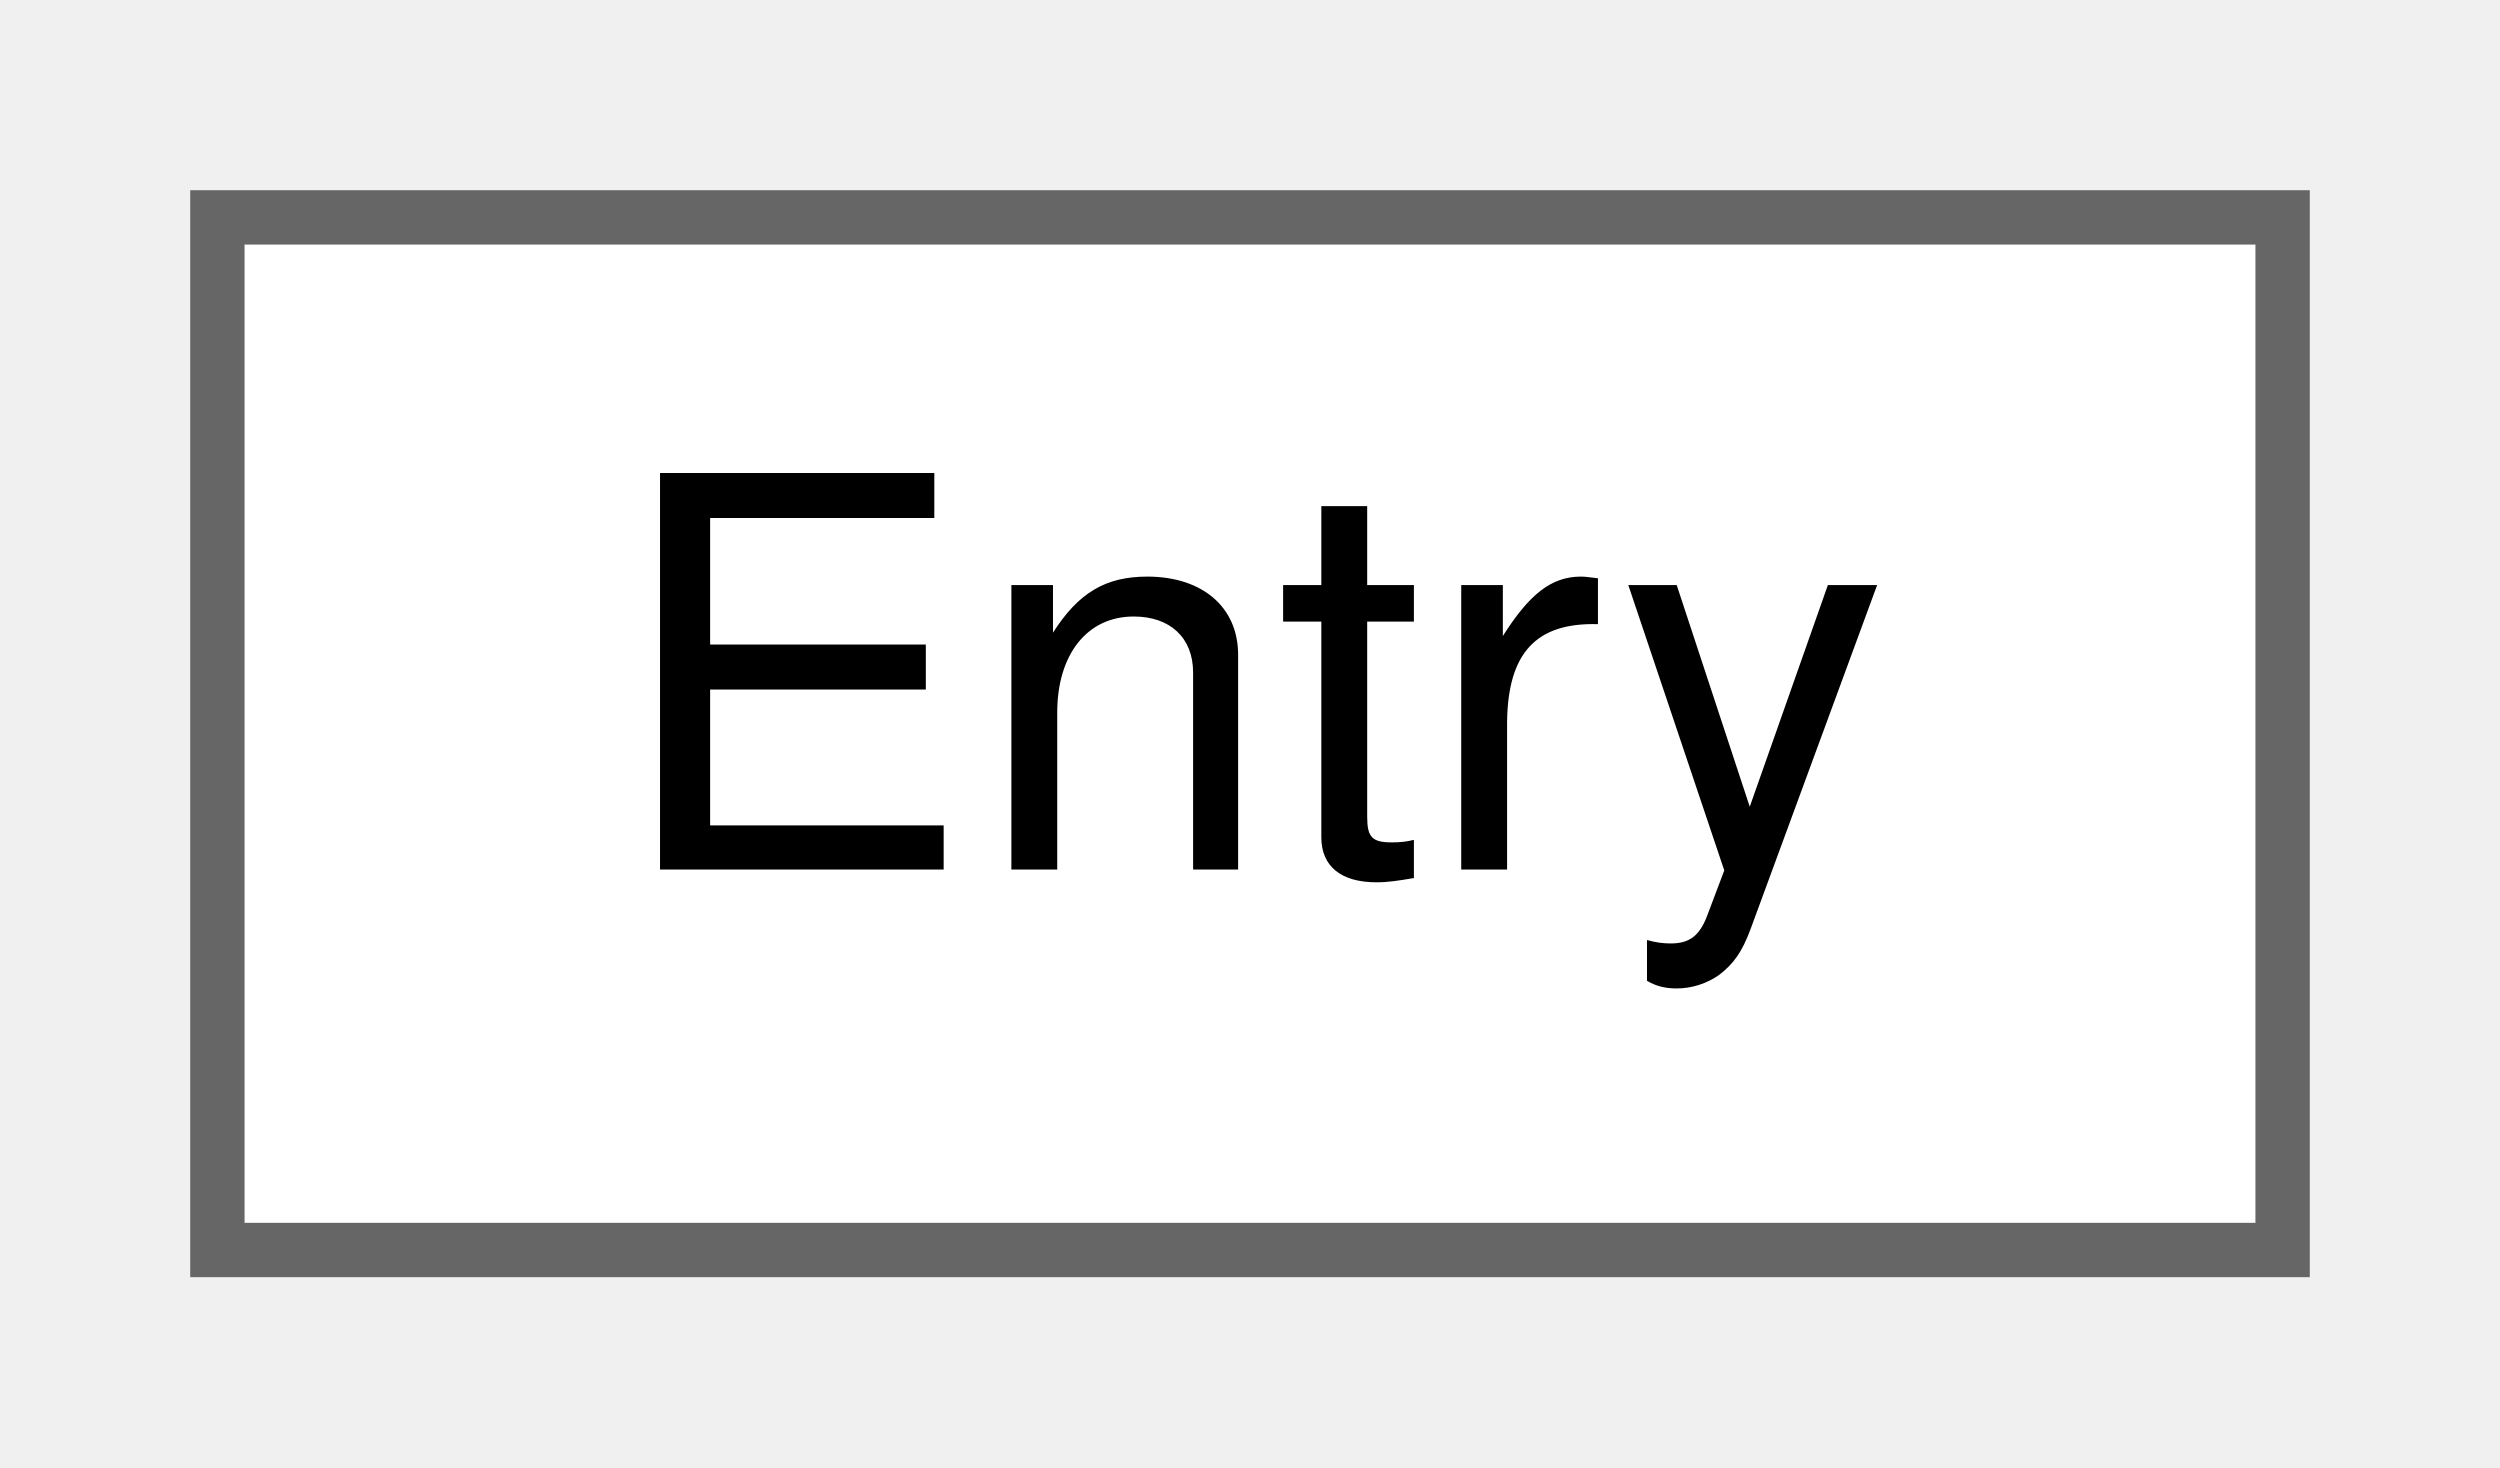
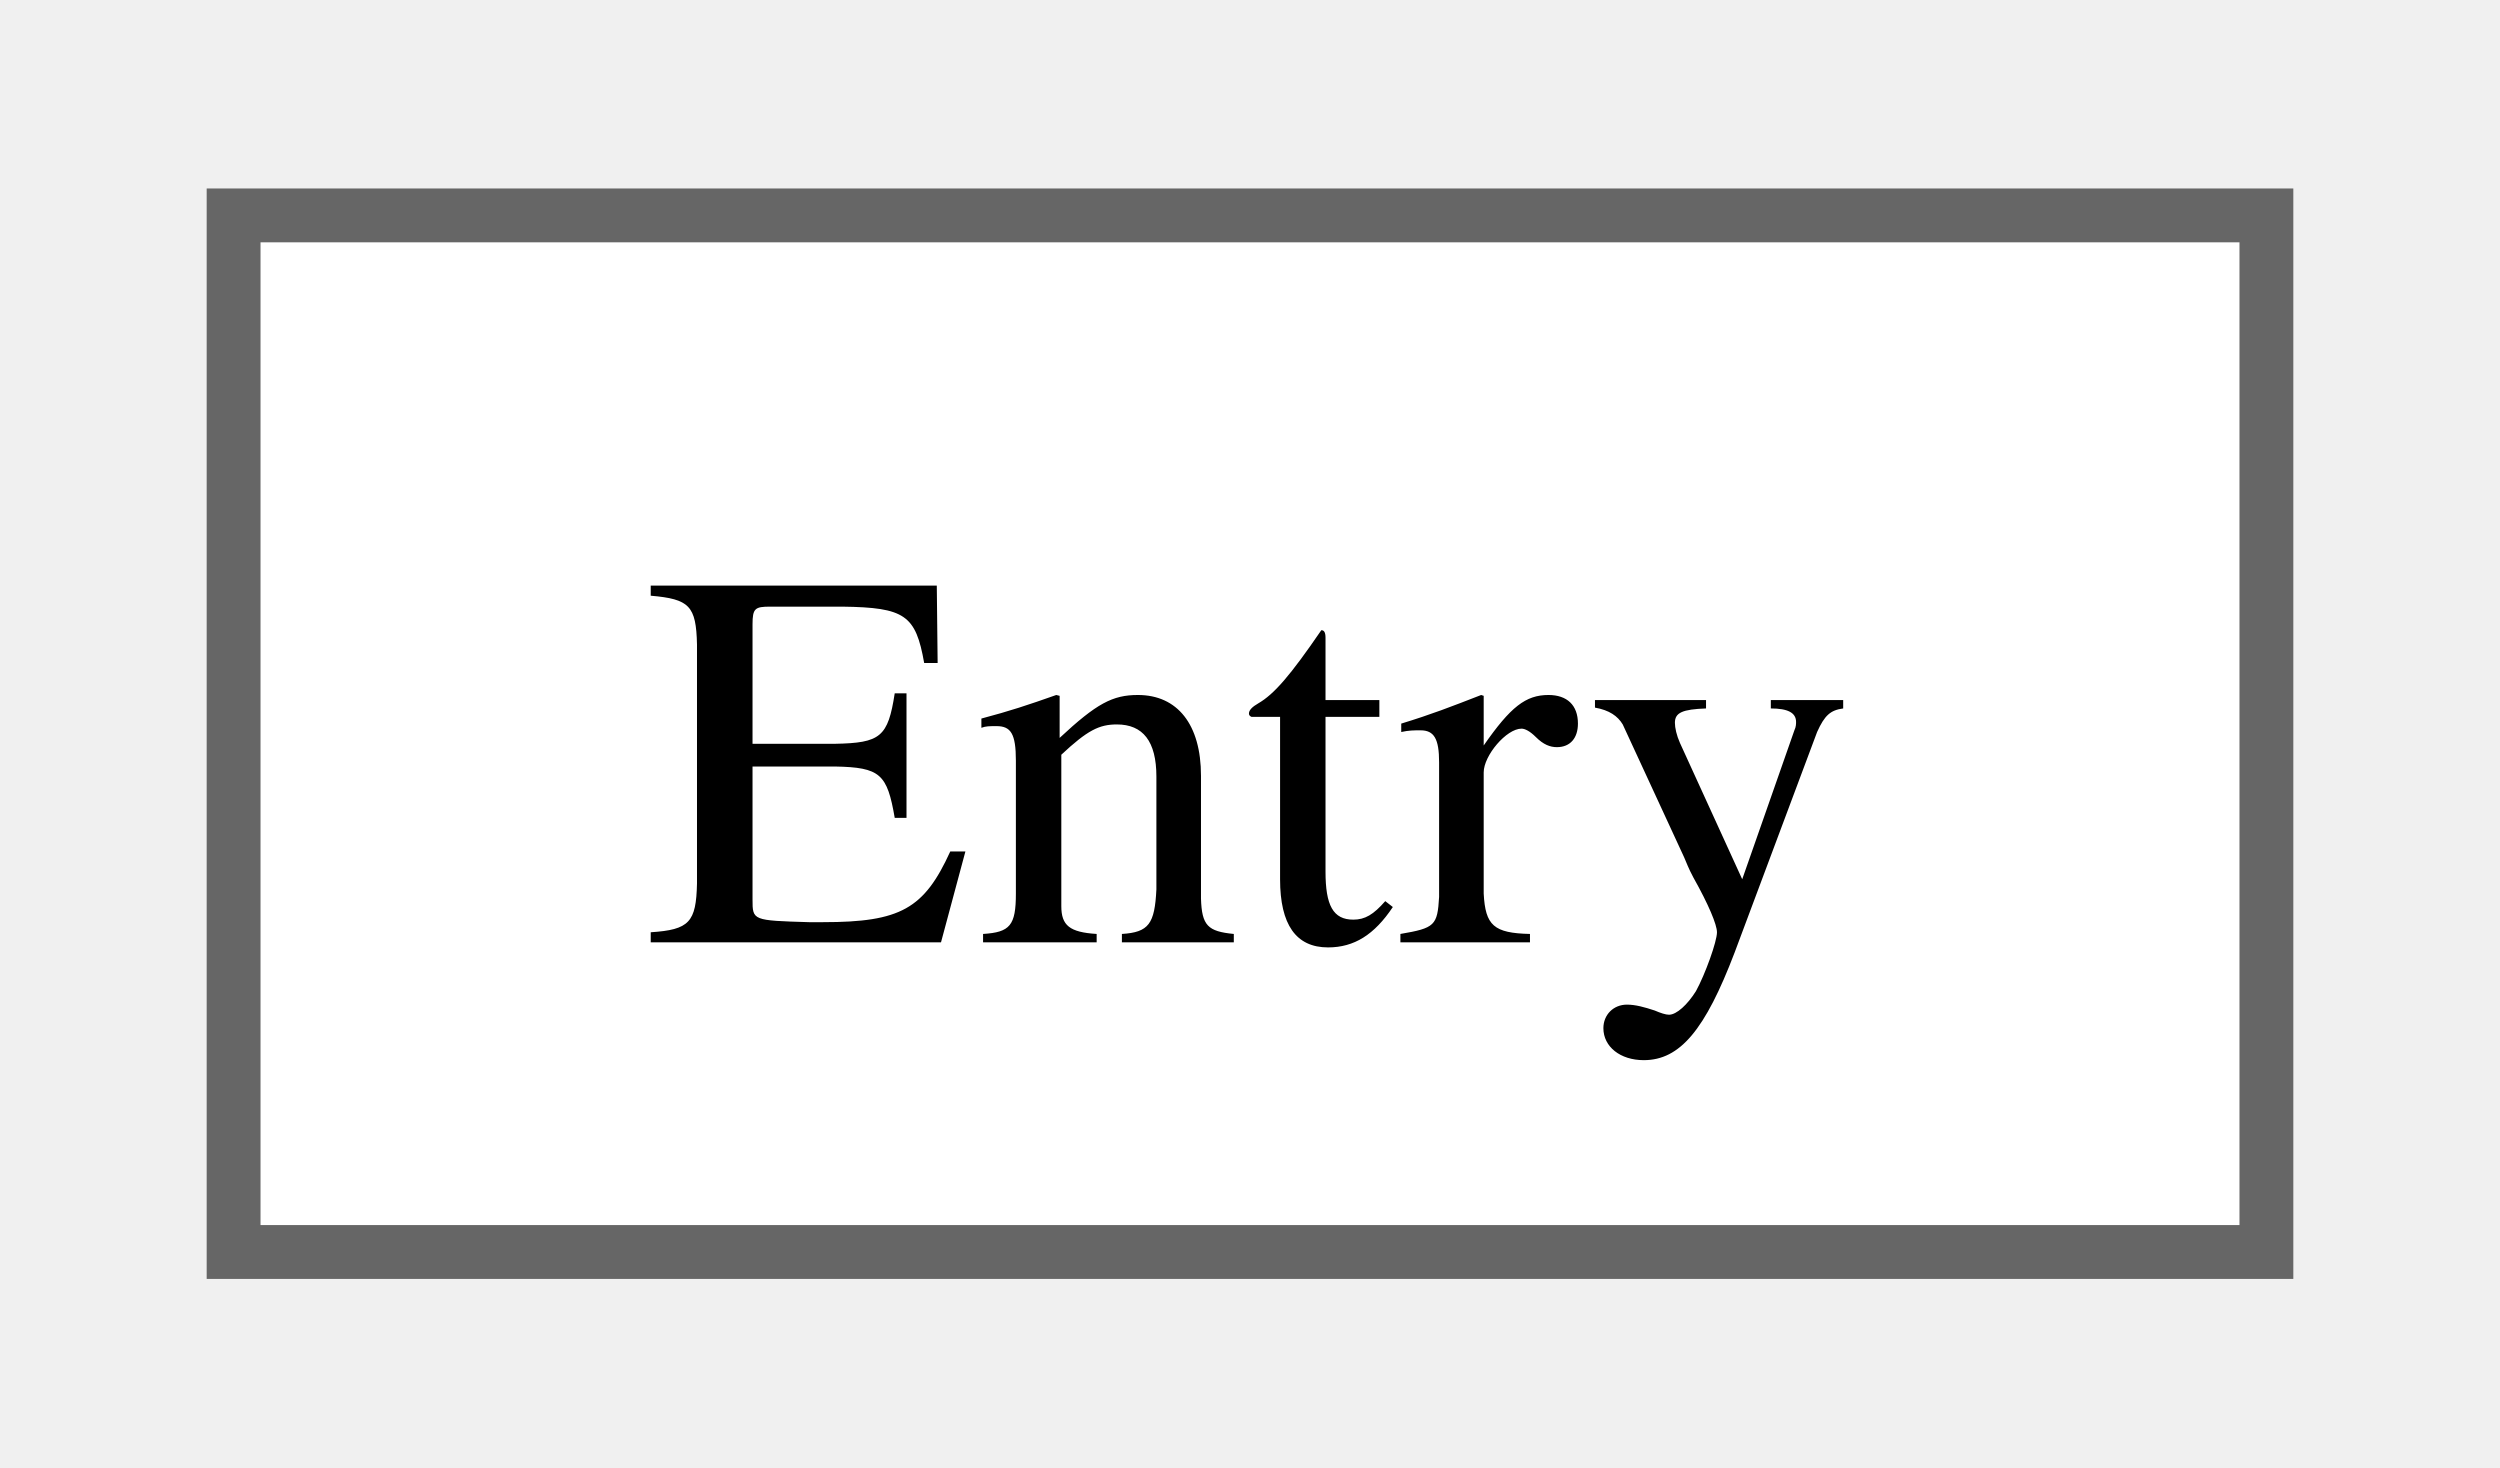
- <svg xmlns="http://www.w3.org/2000/svg" xmlns:xlink="http://www.w3.org/1999/xlink" width="46pt" height="27pt" viewBox="0.00 0.00 46.00 27.00">
-   <g id="graph0" class="graph" transform="scale(1 1) rotate(0) translate(4 23)">
-     <g id="node1" class="node">
-       <g id="a_node1">
+ <svg xmlns="http://www.w3.org/2000/svg" xmlns:xlink="http://www.w3.org/1999/xlink" width="46pt" height="27pt" viewBox="0.00 0.00 45.75 27.25">
+   <g id="graph0" class="graph" transform="scale(1 1) rotate(0) translate(4 23.25)">
+     <g id="Node000000" class="node">
+       <g id="a_Node000000">
        <a xlink:href="d7/da8/struct_measurer_1_1_entry.html" target="_top" xlink:title="Represents a measurement entry with timestamp and elapsed time information.">
-           <polygon fill="white" stroke="#666666" points="38,-19 0,-19 0,0 38,0 38,-19" />
-           <text text-anchor="middle" x="19" y="-7" font-family="Helvetica,sans-Serif" font-size="10.00">Entry</text>
+           <polygon fill="white" stroke="#666666" points="37.75,-19.25 0,-19.25 0,0 37.75,0 37.75,-19.25" />
+           <text text-anchor="middle" x="18.88" y="-5.75" font-family="Times,serif" font-size="10.00">Entry</text>
        </a>
      </g>
    </g>
  </g>
</svg>
